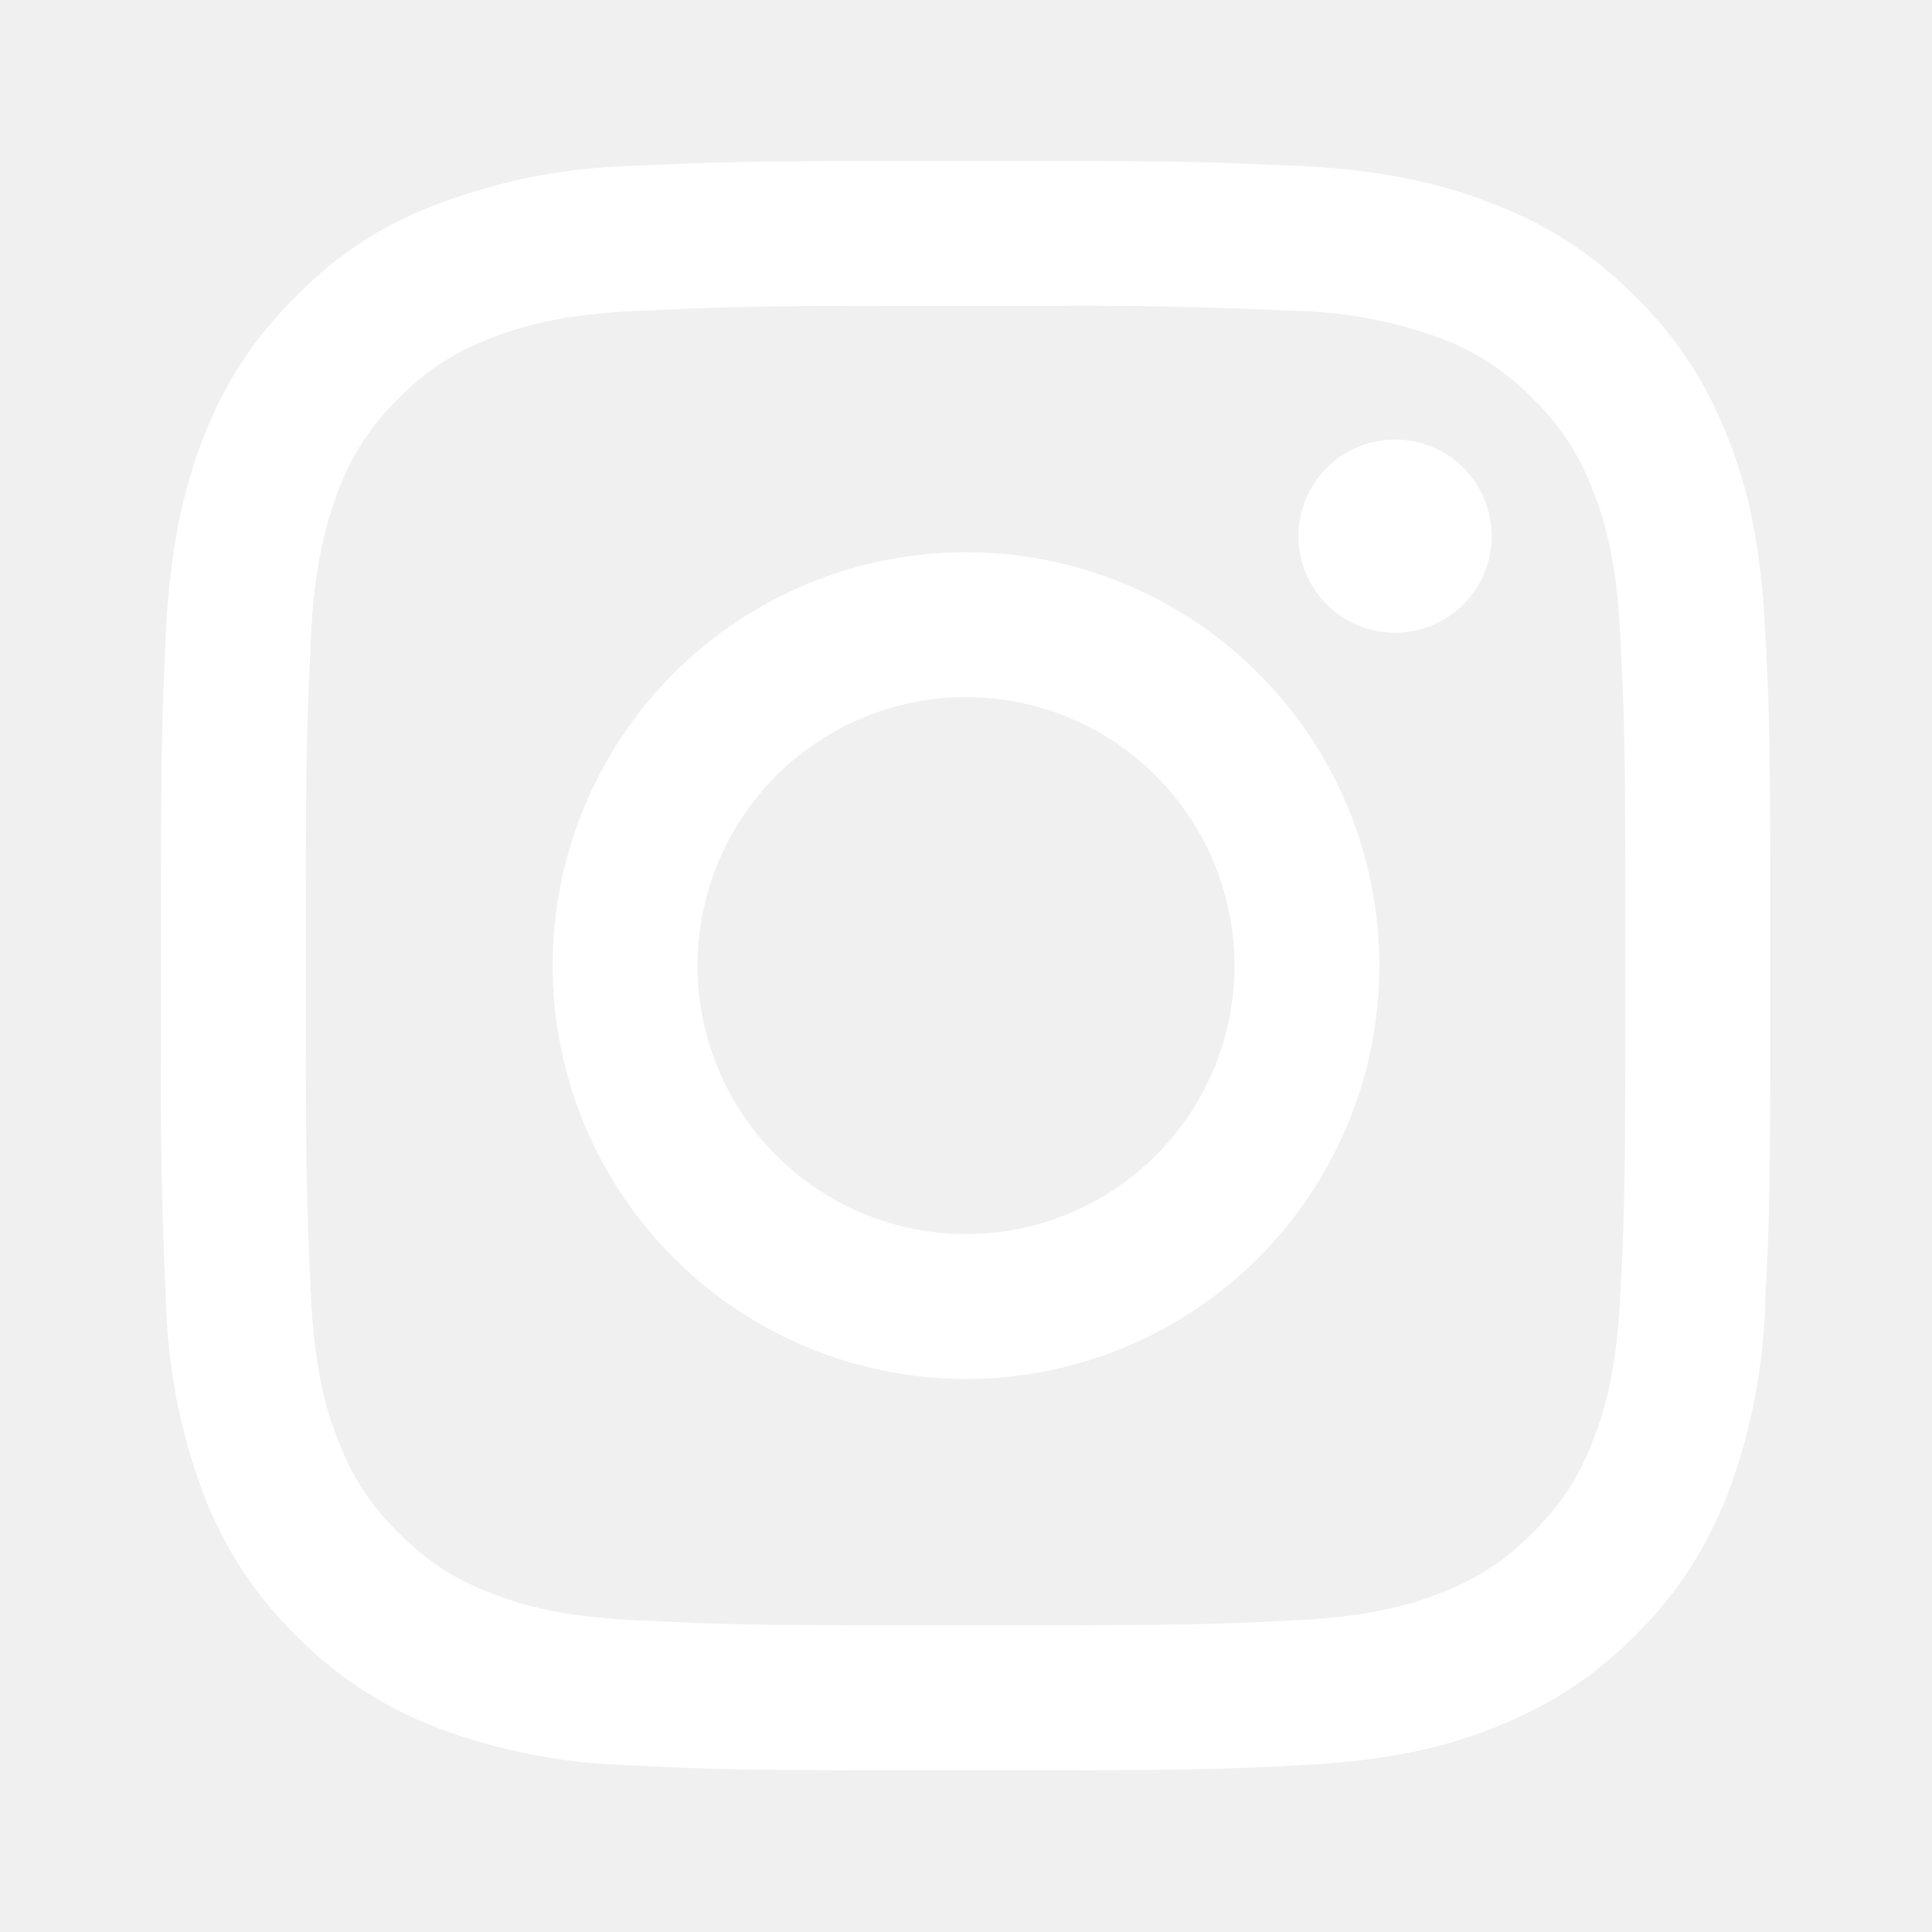
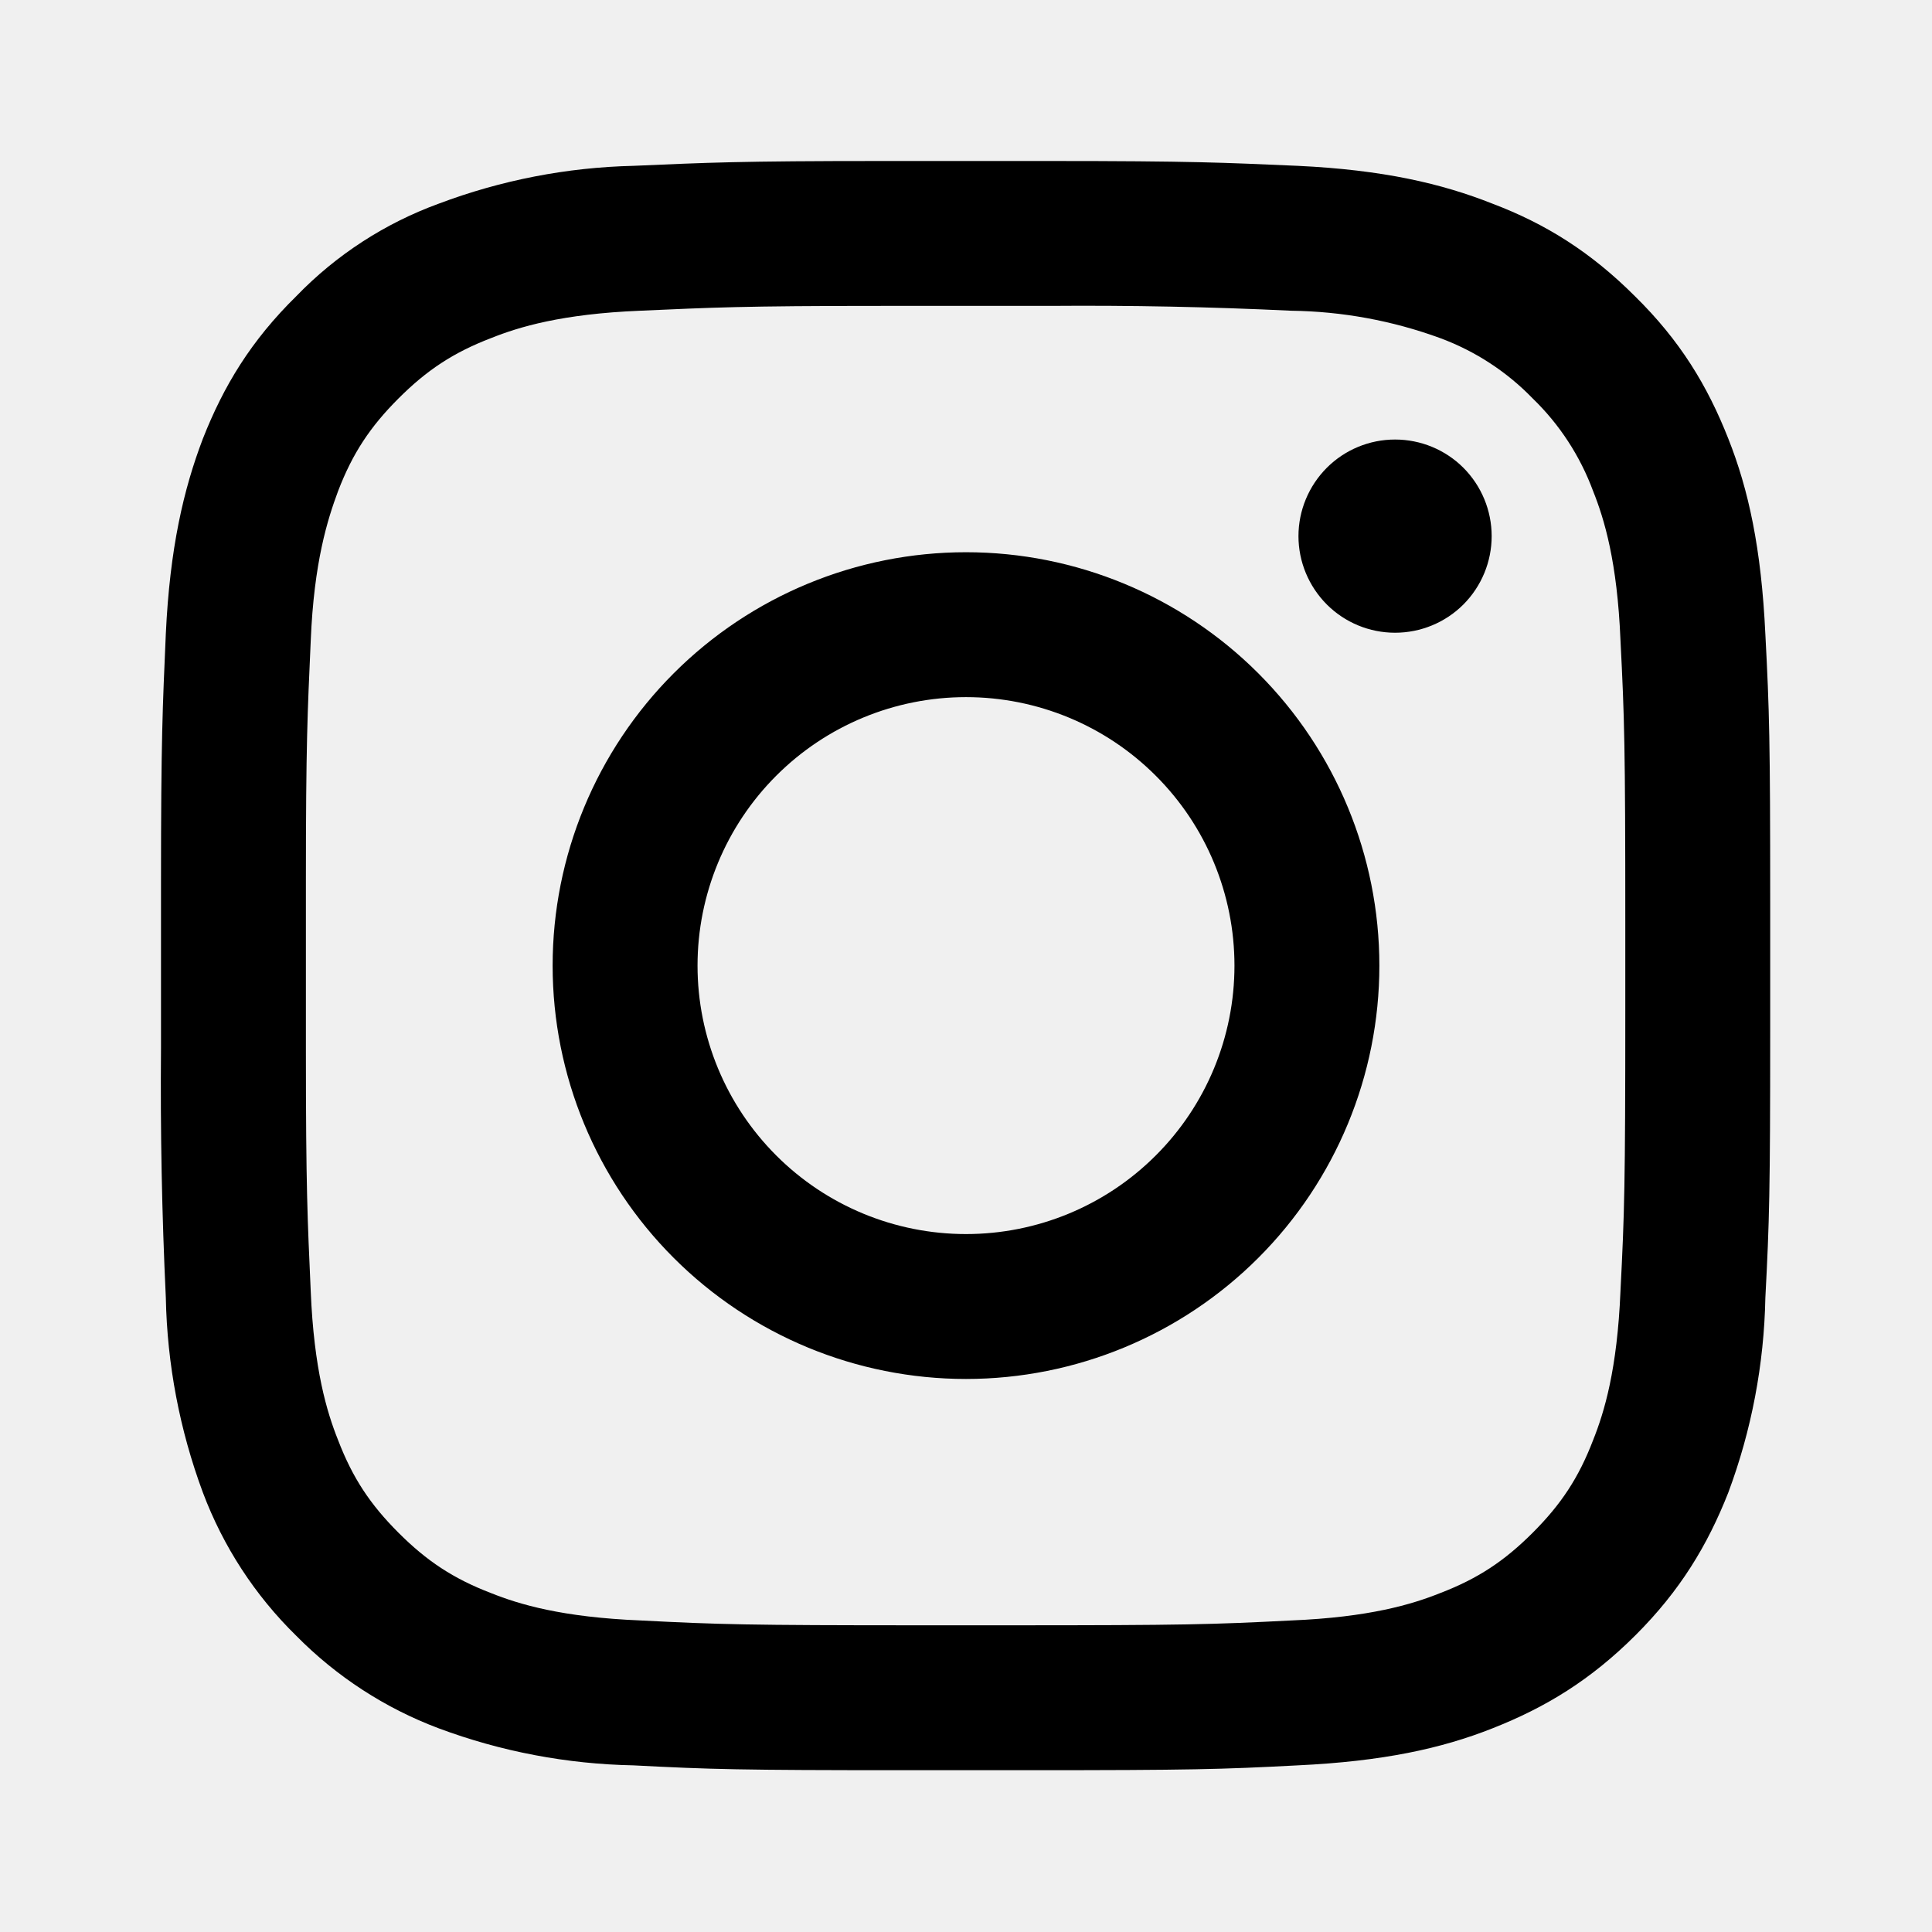
- <svg xmlns="http://www.w3.org/2000/svg" width="24" height="24" viewBox="0 0 24 24" fill="none">
-   <path d="M13.02 2C14.82 2 15.2 2.02 16.12 2.06C17.18 2.11 17.91 2.28 18.54 2.53C19.2 2.78 19.76 3.13 20.31 3.68C20.87 4.23 21.21 4.79 21.47 5.45C21.72 6.08 21.88 6.81 21.93 7.88C21.98 8.83 21.99 9.2 21.99 11.2V12.8C21.99 14.8 21.98 15.17 21.93 16.12C21.914 16.947 21.759 17.765 21.47 18.54C21.21 19.2 20.87 19.76 20.32 20.31C19.76 20.87 19.2 21.21 18.54 21.47C17.91 21.72 17.18 21.88 16.12 21.93C15.17 21.98 14.79 21.99 12.79 21.99H11.2C9.2 21.99 8.83 21.98 7.87 21.93C7.043 21.914 6.225 21.759 5.45 21.47C4.784 21.22 4.18 20.827 3.68 20.32C3.168 19.819 2.772 19.211 2.52 18.54C2.232 17.765 2.076 16.947 2.06 16.12C2.011 15.087 1.991 14.054 2 13.02V10.97C2 9.17 2.02 8.79 2.06 7.87C2.11 6.81 2.28 6.08 2.52 5.45C2.78 4.79 3.12 4.23 3.68 3.68C4.175 3.167 4.781 2.774 5.45 2.53C6.225 2.238 7.043 2.079 7.87 2.06C8.79 2.02 9.17 2 10.97 2H13.02ZM13.04 3.8H10.95C9.22 3.8 8.85 3.82 7.95 3.86C6.98 3.9 6.45 4.06 6.1 4.2C5.63 4.38 5.3 4.6 4.95 4.95C4.6 5.3 4.38 5.63 4.2 6.1C4.07 6.45 3.9 6.98 3.86 7.96C3.82 8.86 3.8 9.22 3.8 10.96V13.04C3.8 14.78 3.82 15.14 3.86 16.04C3.9 17.01 4.06 17.54 4.2 17.89C4.38 18.36 4.6 18.69 4.95 19.04C5.3 19.39 5.63 19.61 6.1 19.79C6.45 19.93 6.98 20.09 7.96 20.13C8.93 20.18 9.28 20.19 11.44 20.19H12.55C14.72 20.19 15.06 20.18 16.04 20.13C17.01 20.09 17.54 19.93 17.89 19.79C18.36 19.61 18.69 19.39 19.04 19.04C19.39 18.69 19.61 18.36 19.79 17.89C19.93 17.54 20.09 17.01 20.13 16.04C20.18 15.06 20.19 14.72 20.19 12.55V11.45C20.19 9.28 20.18 8.93 20.13 7.95C20.09 6.98 19.93 6.45 19.79 6.1C19.629 5.665 19.373 5.272 19.04 4.95C18.718 4.617 18.325 4.361 17.89 4.2C17.297 3.983 16.672 3.868 16.04 3.86C15.041 3.812 14.04 3.792 13.04 3.8ZM12 6.86C13.362 6.86 14.668 7.401 15.631 8.364C16.594 9.327 17.135 10.633 17.135 11.995C17.135 13.357 16.594 14.663 15.631 15.626C14.668 16.589 13.362 17.13 12 17.13C10.638 17.13 9.332 16.589 8.369 15.626C7.406 14.663 6.865 13.357 6.865 11.995C6.865 10.633 7.406 9.327 8.369 8.364C9.332 7.401 10.638 6.86 12 6.86ZM12 8.66C11.116 8.66 10.267 9.011 9.642 9.637C9.017 10.262 8.665 11.111 8.665 11.995C8.665 12.88 9.017 13.728 9.642 14.353C10.267 14.979 11.116 15.33 12 15.33C12.885 15.33 13.733 14.979 14.358 14.353C14.984 13.728 15.335 12.88 15.335 11.995C15.335 11.111 14.984 10.262 14.358 9.637C13.733 9.011 12.885 8.66 12 8.66ZM17.33 5.46C17.648 5.46 17.954 5.586 18.179 5.811C18.404 6.037 18.53 6.342 18.53 6.66C18.53 6.978 18.404 7.283 18.179 7.509C17.954 7.734 17.648 7.86 17.33 7.86C17.012 7.86 16.707 7.734 16.482 7.509C16.257 7.283 16.13 6.978 16.13 6.66C16.13 6.342 16.257 6.037 16.482 5.811C16.707 5.586 17.012 5.46 17.33 5.46Z" fill="white" />
+ <svg xmlns="http://www.w3.org/2000/svg" id="icon" width="24" height="24" viewBox="0 0 24 24" fill="none">
+   <path d="M13.02 2C14.82 2 15.2 2.02 16.12 2.06C17.18 2.11 17.91 2.28 18.54 2.53C19.2 2.78 19.76 3.13 20.31 3.68C20.87 4.23 21.21 4.79 21.47 5.45C21.72 6.08 21.88 6.81 21.93 7.88C21.98 8.83 21.99 9.2 21.99 11.2V12.8C21.99 14.8 21.98 15.17 21.93 16.12C21.914 16.947 21.759 17.765 21.47 18.54C21.21 19.2 20.87 19.76 20.32 20.31C19.76 20.87 19.2 21.21 18.54 21.47C17.91 21.72 17.18 21.88 16.12 21.93C15.17 21.98 14.79 21.99 12.79 21.99H11.2C9.2 21.99 8.83 21.98 7.87 21.93C7.043 21.914 6.225 21.759 5.45 21.47C4.784 21.22 4.18 20.827 3.68 20.32C3.168 19.819 2.772 19.211 2.52 18.54C2.232 17.765 2.076 16.947 2.06 16.12C2.011 15.087 1.991 14.054 2 13.02V10.97C2 9.17 2.02 8.79 2.06 7.87C2.11 6.81 2.28 6.08 2.52 5.45C2.78 4.79 3.12 4.23 3.68 3.68C4.175 3.167 4.781 2.774 5.45 2.53C6.225 2.238 7.043 2.079 7.87 2.06C8.79 2.02 9.17 2 10.97 2H13.02ZM13.04 3.8H10.95C9.22 3.8 8.85 3.82 7.95 3.86C6.98 3.9 6.45 4.06 6.1 4.2C5.63 4.38 5.3 4.6 4.95 4.95C4.6 5.3 4.38 5.63 4.2 6.1C4.07 6.45 3.9 6.98 3.86 7.96C3.82 8.86 3.8 9.22 3.8 10.96V13.04C3.8 14.78 3.82 15.14 3.86 16.04C3.9 17.01 4.06 17.54 4.2 17.89C4.38 18.36 4.6 18.69 4.95 19.04C5.3 19.39 5.63 19.61 6.1 19.79C6.45 19.93 6.98 20.09 7.96 20.13C8.93 20.18 9.28 20.19 11.44 20.19H12.55C14.72 20.19 15.06 20.18 16.04 20.13C17.01 20.09 17.54 19.93 17.89 19.79C18.36 19.61 18.69 19.39 19.04 19.04C19.39 18.69 19.61 18.36 19.79 17.89C19.93 17.54 20.09 17.01 20.13 16.04C20.18 15.06 20.19 14.72 20.19 12.55V11.45C20.19 9.28 20.18 8.93 20.13 7.95C20.09 6.98 19.93 6.45 19.79 6.1C19.629 5.665 19.373 5.272 19.04 4.95C18.718 4.617 18.325 4.361 17.89 4.2C17.297 3.983 16.672 3.868 16.04 3.86C15.041 3.812 14.04 3.792 13.04 3.8ZM12 6.86C13.362 6.86 14.668 7.401 15.631 8.364C16.594 9.327 17.135 10.633 17.135 11.995C17.135 13.357 16.594 14.663 15.631 15.626C14.668 16.589 13.362 17.13 12 17.13C10.638 17.13 9.332 16.589 8.369 15.626C7.406 14.663 6.865 13.357 6.865 11.995C6.865 10.633 7.406 9.327 8.369 8.364C9.332 7.401 10.638 6.86 12 6.86ZM12 8.66C11.116 8.66 10.267 9.011 9.642 9.637C9.017 10.262 8.665 11.111 8.665 11.995C8.665 12.88 9.017 13.728 9.642 14.353C10.267 14.979 11.116 15.33 12 15.33C12.885 15.33 13.733 14.979 14.358 14.353C14.984 13.728 15.335 12.88 15.335 11.995C15.335 11.111 14.984 10.262 14.358 9.637C13.733 9.011 12.885 8.66 12 8.66ZM17.33 5.46C17.648 5.46 17.954 5.586 18.179 5.811C18.404 6.037 18.53 6.342 18.53 6.66C18.53 6.978 18.404 7.283 18.179 7.509C17.954 7.734 17.648 7.86 17.33 7.86C17.012 7.86 16.707 7.734 16.482 7.509C16.257 7.283 16.13 6.978 16.13 6.66C16.13 6.342 16.257 6.037 16.482 5.811C16.707 5.586 17.012 5.46 17.33 5.46Z" fill="currentColor" />
</svg>
